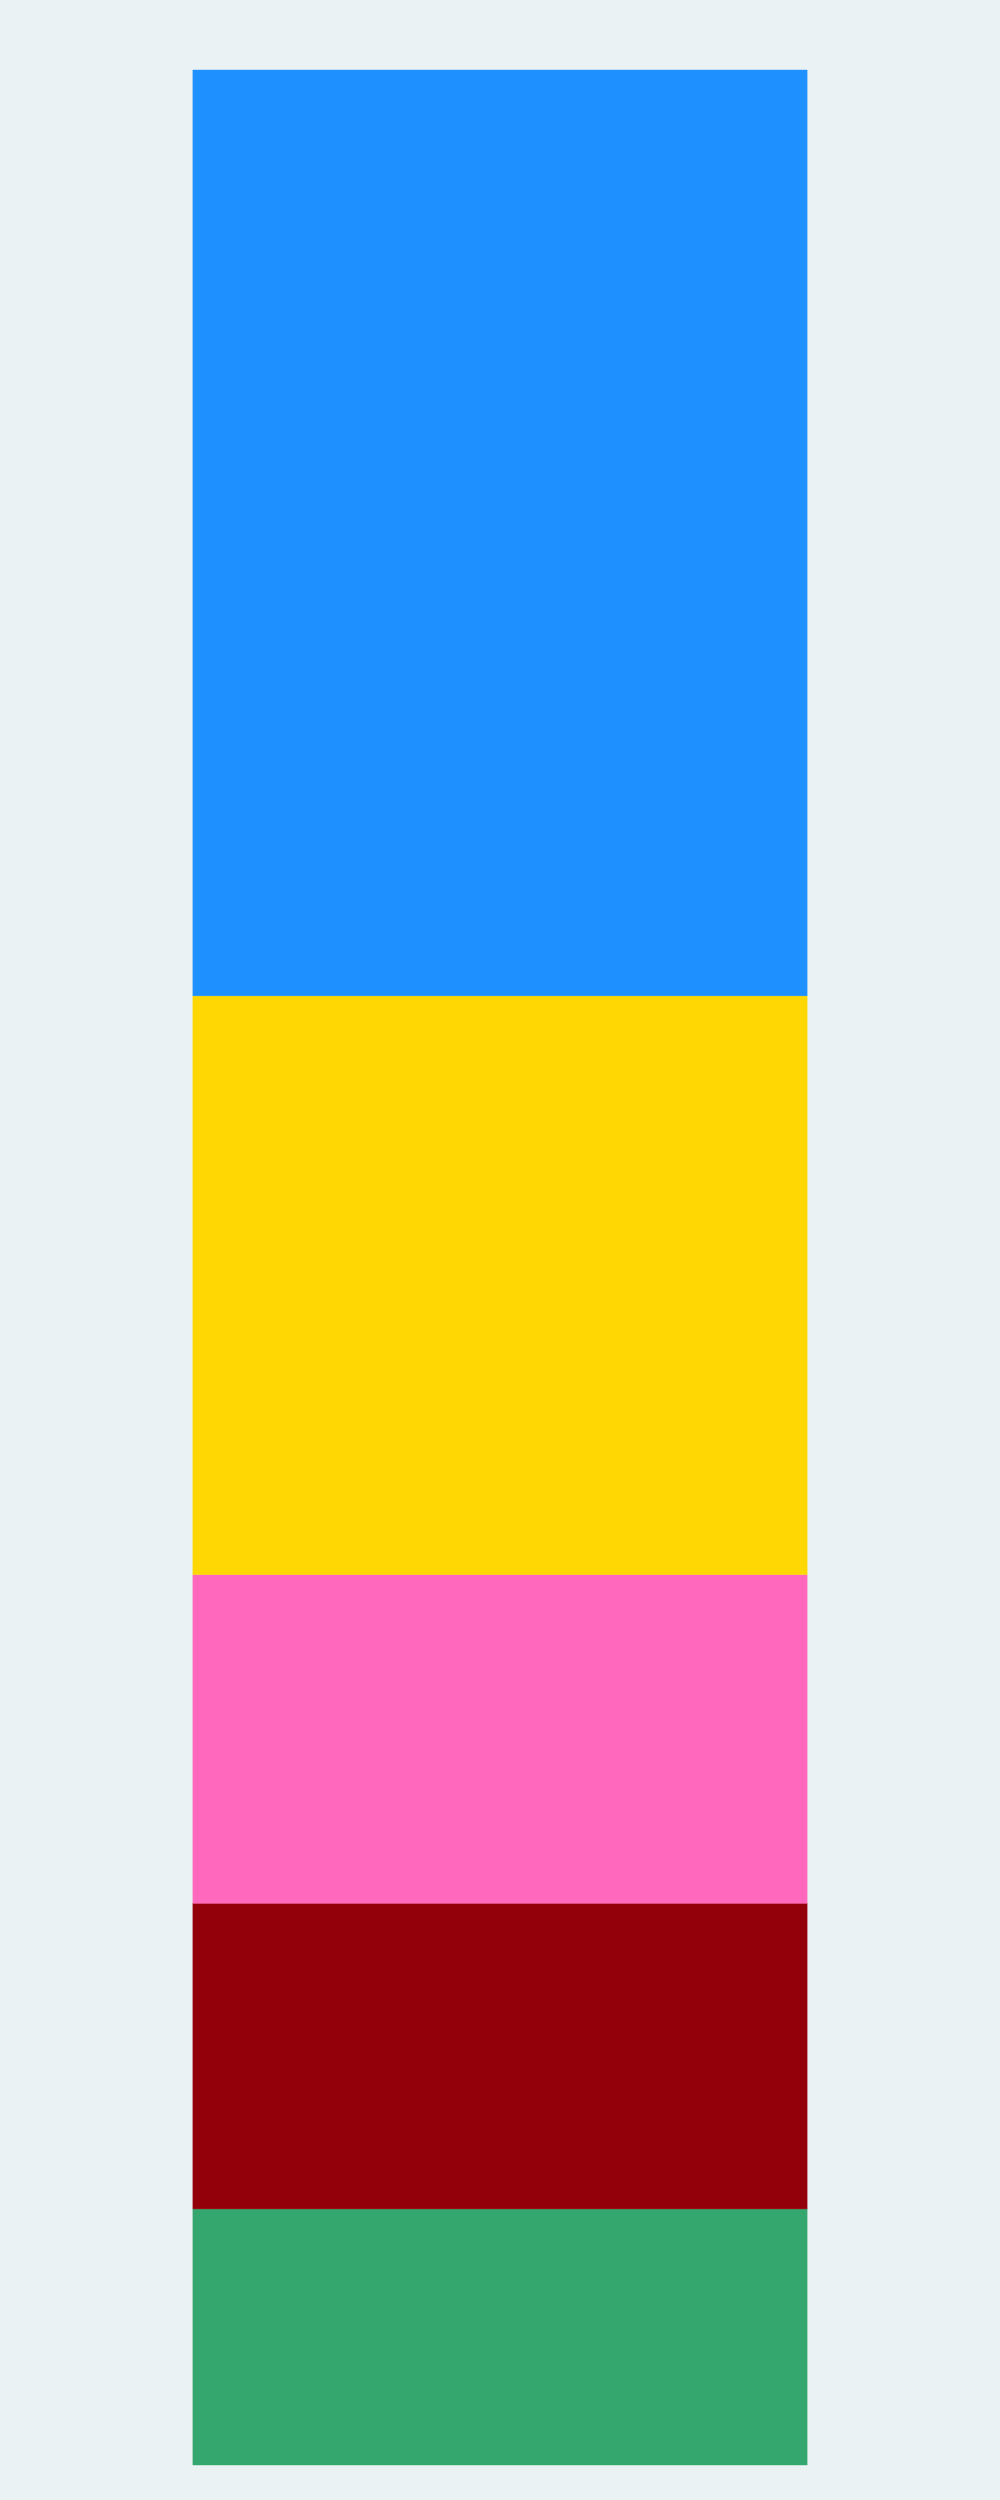
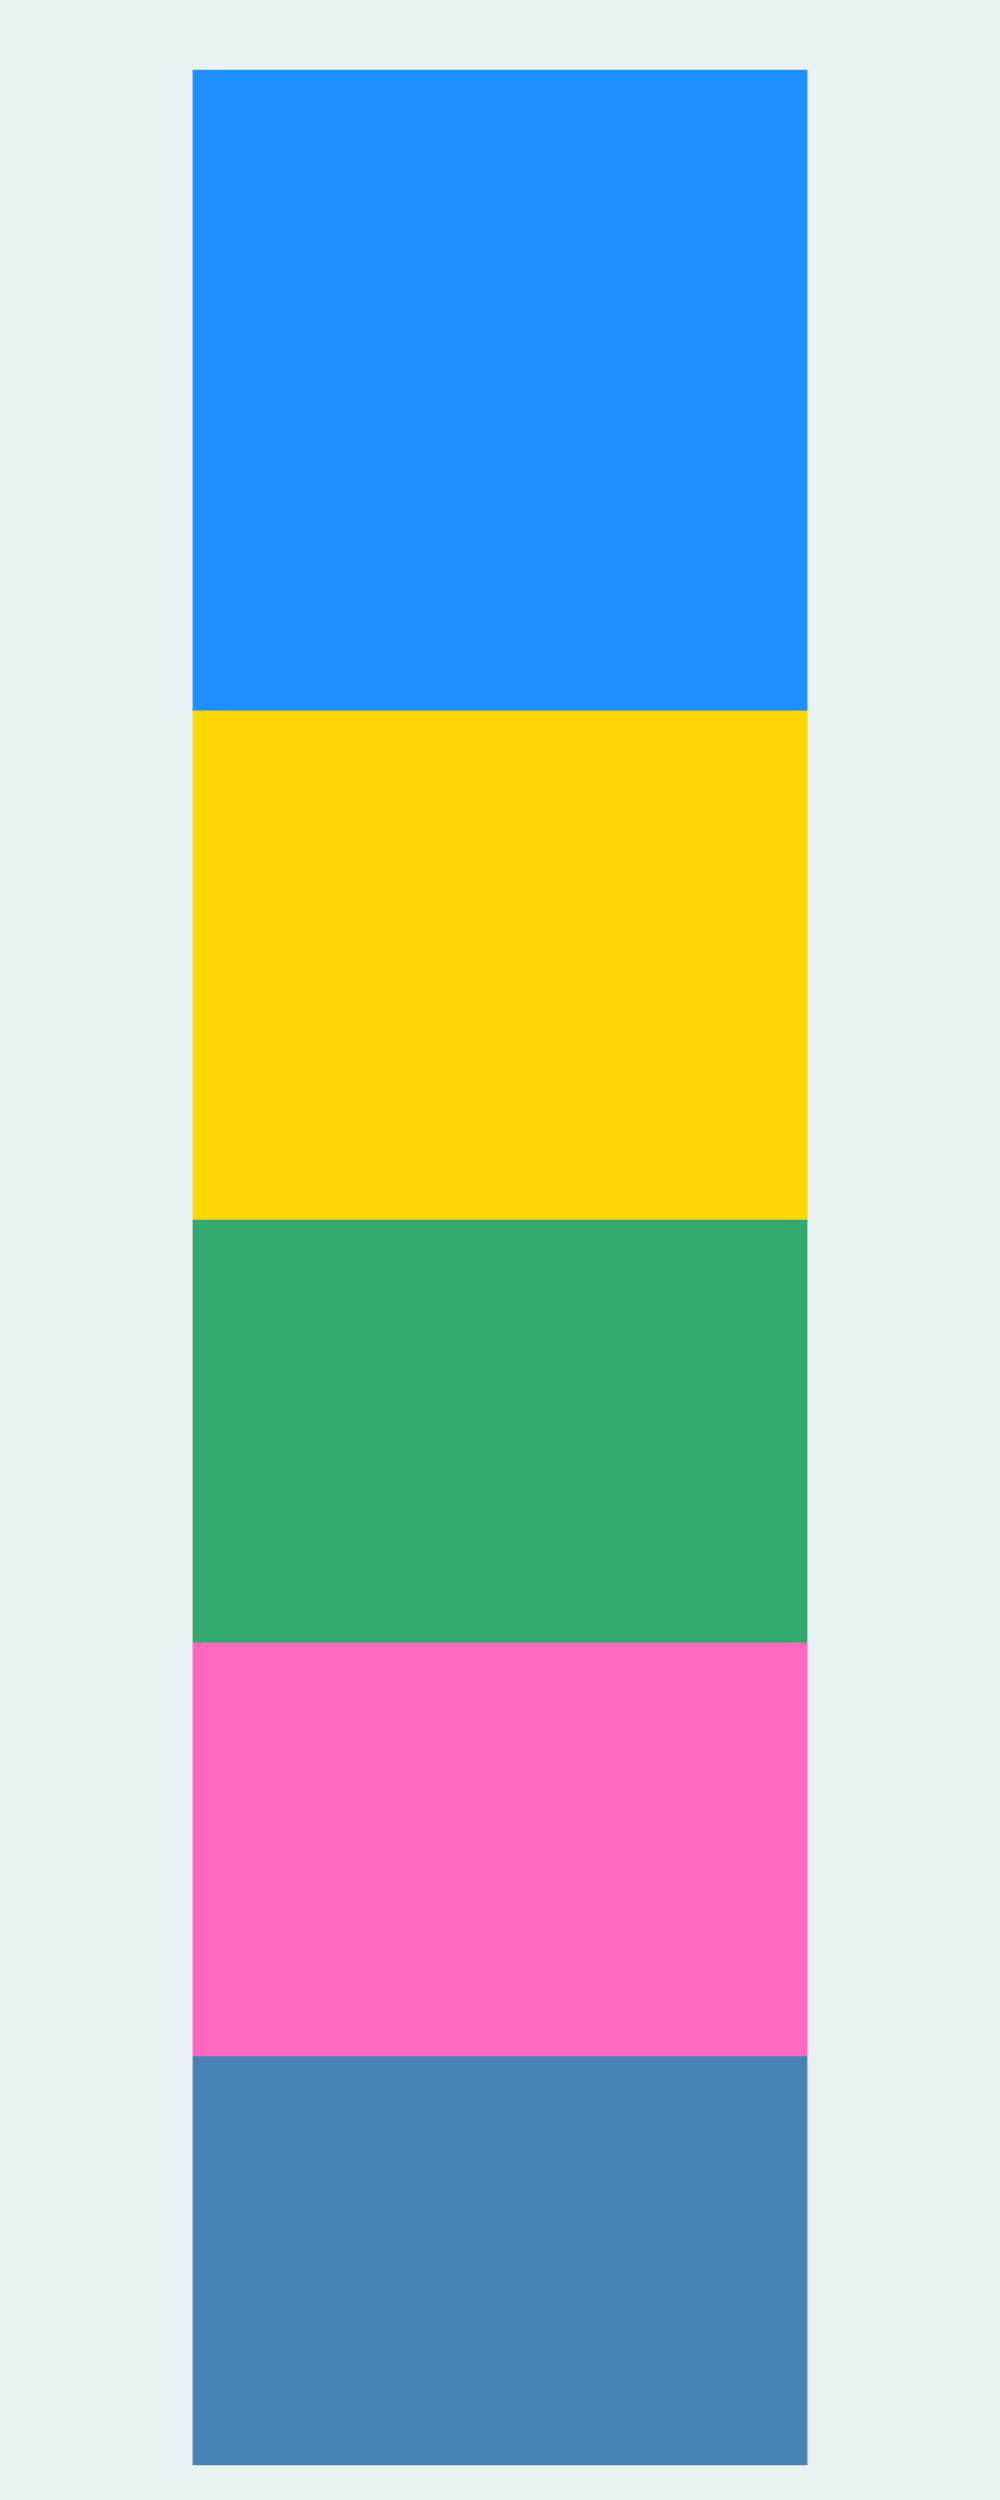
<svg xmlns="http://www.w3.org/2000/svg" viewBox="0 0 384 960" height="960" width="384" xml:space="preserve" id="svg2" version="1.1">
  <defs id="defs6" />
  <g transform="matrix(1.333333,0,0,-1.333333,0,960)" id="g10">
    <g transform="scale(0.1)" id="g12">
      <path id="path14" style="fill:#eaf2f3;fill-opacity:1;fill-rule:nonzero;stroke:none" d="M 0,0 H 2880 V 7200 H 0 Z" />
-       <path id="path16" style="fill:#34a76e;fill-opacity:1;fill-rule:nonzero;stroke:none" d="m 555.523,100.801 h 1768.95 V 838.352 H 555.523 Z" />
-       <path id="path18" style="fill:none;stroke:#34a76e;stroke-width:1.2;stroke-linecap:butt;stroke-linejoin:miter;stroke-miterlimit:10;stroke-dasharray:none;stroke-opacity:1" d="M 555.523,100.801 V 838.352 H 2324.48 V 100.801 H 555.523" />
-       <path id="path20" style="fill:#940009;fill-opacity:1;fill-rule:nonzero;stroke:none" d="m 555.523,838.352 h 1768.95 v 880.199 H 555.523 Z" />
-       <path id="path22" style="fill:none;stroke:#940009;stroke-width:1.2;stroke-linecap:butt;stroke-linejoin:miter;stroke-miterlimit:10;stroke-dasharray:none;stroke-opacity:1" d="M 555.523,838.352 V 1718.55 H 2324.48 V 838.352 H 555.523" />
-       <path id="path24" style="fill:#ff68bc;fill-opacity:1;fill-rule:nonzero;stroke:none" d="m 555.523,1718.55 h 1768.95 v 946.574 H 555.523 Z" />
-       <path id="path26" style="fill:none;stroke:#ff68bc;stroke-width:1.2;stroke-linecap:butt;stroke-linejoin:miter;stroke-miterlimit:10;stroke-dasharray:none;stroke-opacity:1" d="m 555.523,1718.55 v 946.58 H 2324.48 V 1718.55 H 555.523" />
-       <path id="path28" style="fill:#ffd803;fill-opacity:1;fill-rule:nonzero;stroke:none" d="m 555.523,2665.13 h 1768.95 v 1666.8 H 555.523 Z" />
-       <path id="path30" style="fill:none;stroke:#ffd803;stroke-width:1.2;stroke-linecap:butt;stroke-linejoin:miter;stroke-miterlimit:10;stroke-dasharray:none;stroke-opacity:1" d="m 555.523,2665.13 v 1666.8 H 2324.48 V 2665.13 H 555.523" />
-       <path id="path32" style="fill:#1e90ff;fill-opacity:1;fill-rule:nonzero;stroke:none" d="m 555.523,4331.93 h 1768.95 V 6998.41 H 555.523 Z" />
-       <path id="path34" style="fill:none;stroke:#1e90ff;stroke-width:1.2;stroke-linecap:butt;stroke-linejoin:miter;stroke-miterlimit:10;stroke-dasharray:none;stroke-opacity:1" d="M 555.523,4331.93 V 6998.4 H 2324.48 V 4331.93 H 555.523" />
+       <path id="path16" style="fill:#4682b4;fill-opacity:1;fill-rule:nonzero;stroke:none" d="M 555.523,100.801 V 1278.68 H 2324.48 V 100.801 H 555.523" />
+       <path id="path18" style="fill:none;stroke:#4682b4;stroke-width:1.2;stroke-linecap:butt;stroke-linejoin:miter;stroke-miterlimit:10;stroke-dasharray:none;stroke-opacity:1" d="M 555.523,100.801 V 1278.68 H 2324.48 V 100.801 Z" />
+       <path id="path20" style="fill:#ff68bc;fill-opacity:1;fill-rule:nonzero;stroke:none" d="M 555.523,1278.68 V 2469.82 H 2324.48 V 1278.68 H 555.523" />
+       <path id="path22" style="fill:none;stroke:#ff68bc;stroke-width:1.2;stroke-linecap:butt;stroke-linejoin:miter;stroke-miterlimit:10;stroke-dasharray:none;stroke-opacity:1" d="M 555.523,1278.68 V 2469.82 H 2324.48 V 1278.68 Z" />
+       <path id="path24" style="fill:#34a76e;fill-opacity:1;fill-rule:nonzero;stroke:none" d="M 555.523,2469.82 V 3688.2 H 2324.48 V 2469.82 H 555.523" />
+       <path id="path26" style="fill:none;stroke:#34a76e;stroke-width:1.2;stroke-linecap:butt;stroke-linejoin:miter;stroke-miterlimit:10;stroke-dasharray:none;stroke-opacity:1" d="M 555.523,2469.82 V 3688.2 H 2324.48 V 2469.82 Z" />
+       <path id="path28" style="fill:#ffd803;fill-opacity:1;fill-rule:nonzero;stroke:none" d="M 555.523,3688.2 V 5154.3 H 2324.48 V 3688.2 H 555.523" />
+       <path id="path30" style="fill:none;stroke:#ffd803;stroke-width:1.2;stroke-linecap:butt;stroke-linejoin:miter;stroke-miterlimit:10;stroke-dasharray:none;stroke-opacity:1" d="M 555.523,3688.2 V 5154.3 H 2324.48 V 3688.2 Z" />
+       <path id="path32" style="fill:#1e90ff;fill-opacity:1;fill-rule:nonzero;stroke:none" d="M 555.523,5154.3 V 6998.4 H 2324.48 V 5154.3 H 555.523" />
+       <path id="path34" style="fill:none;stroke:#1e90ff;stroke-width:1.2;stroke-linecap:butt;stroke-linejoin:miter;stroke-miterlimit:10;stroke-dasharray:none;stroke-opacity:1" d="M 555.523,5154.3 V 6998.4 H 2324.48 V 5154.3 Z" />
    </g>
  </g>
</svg>
